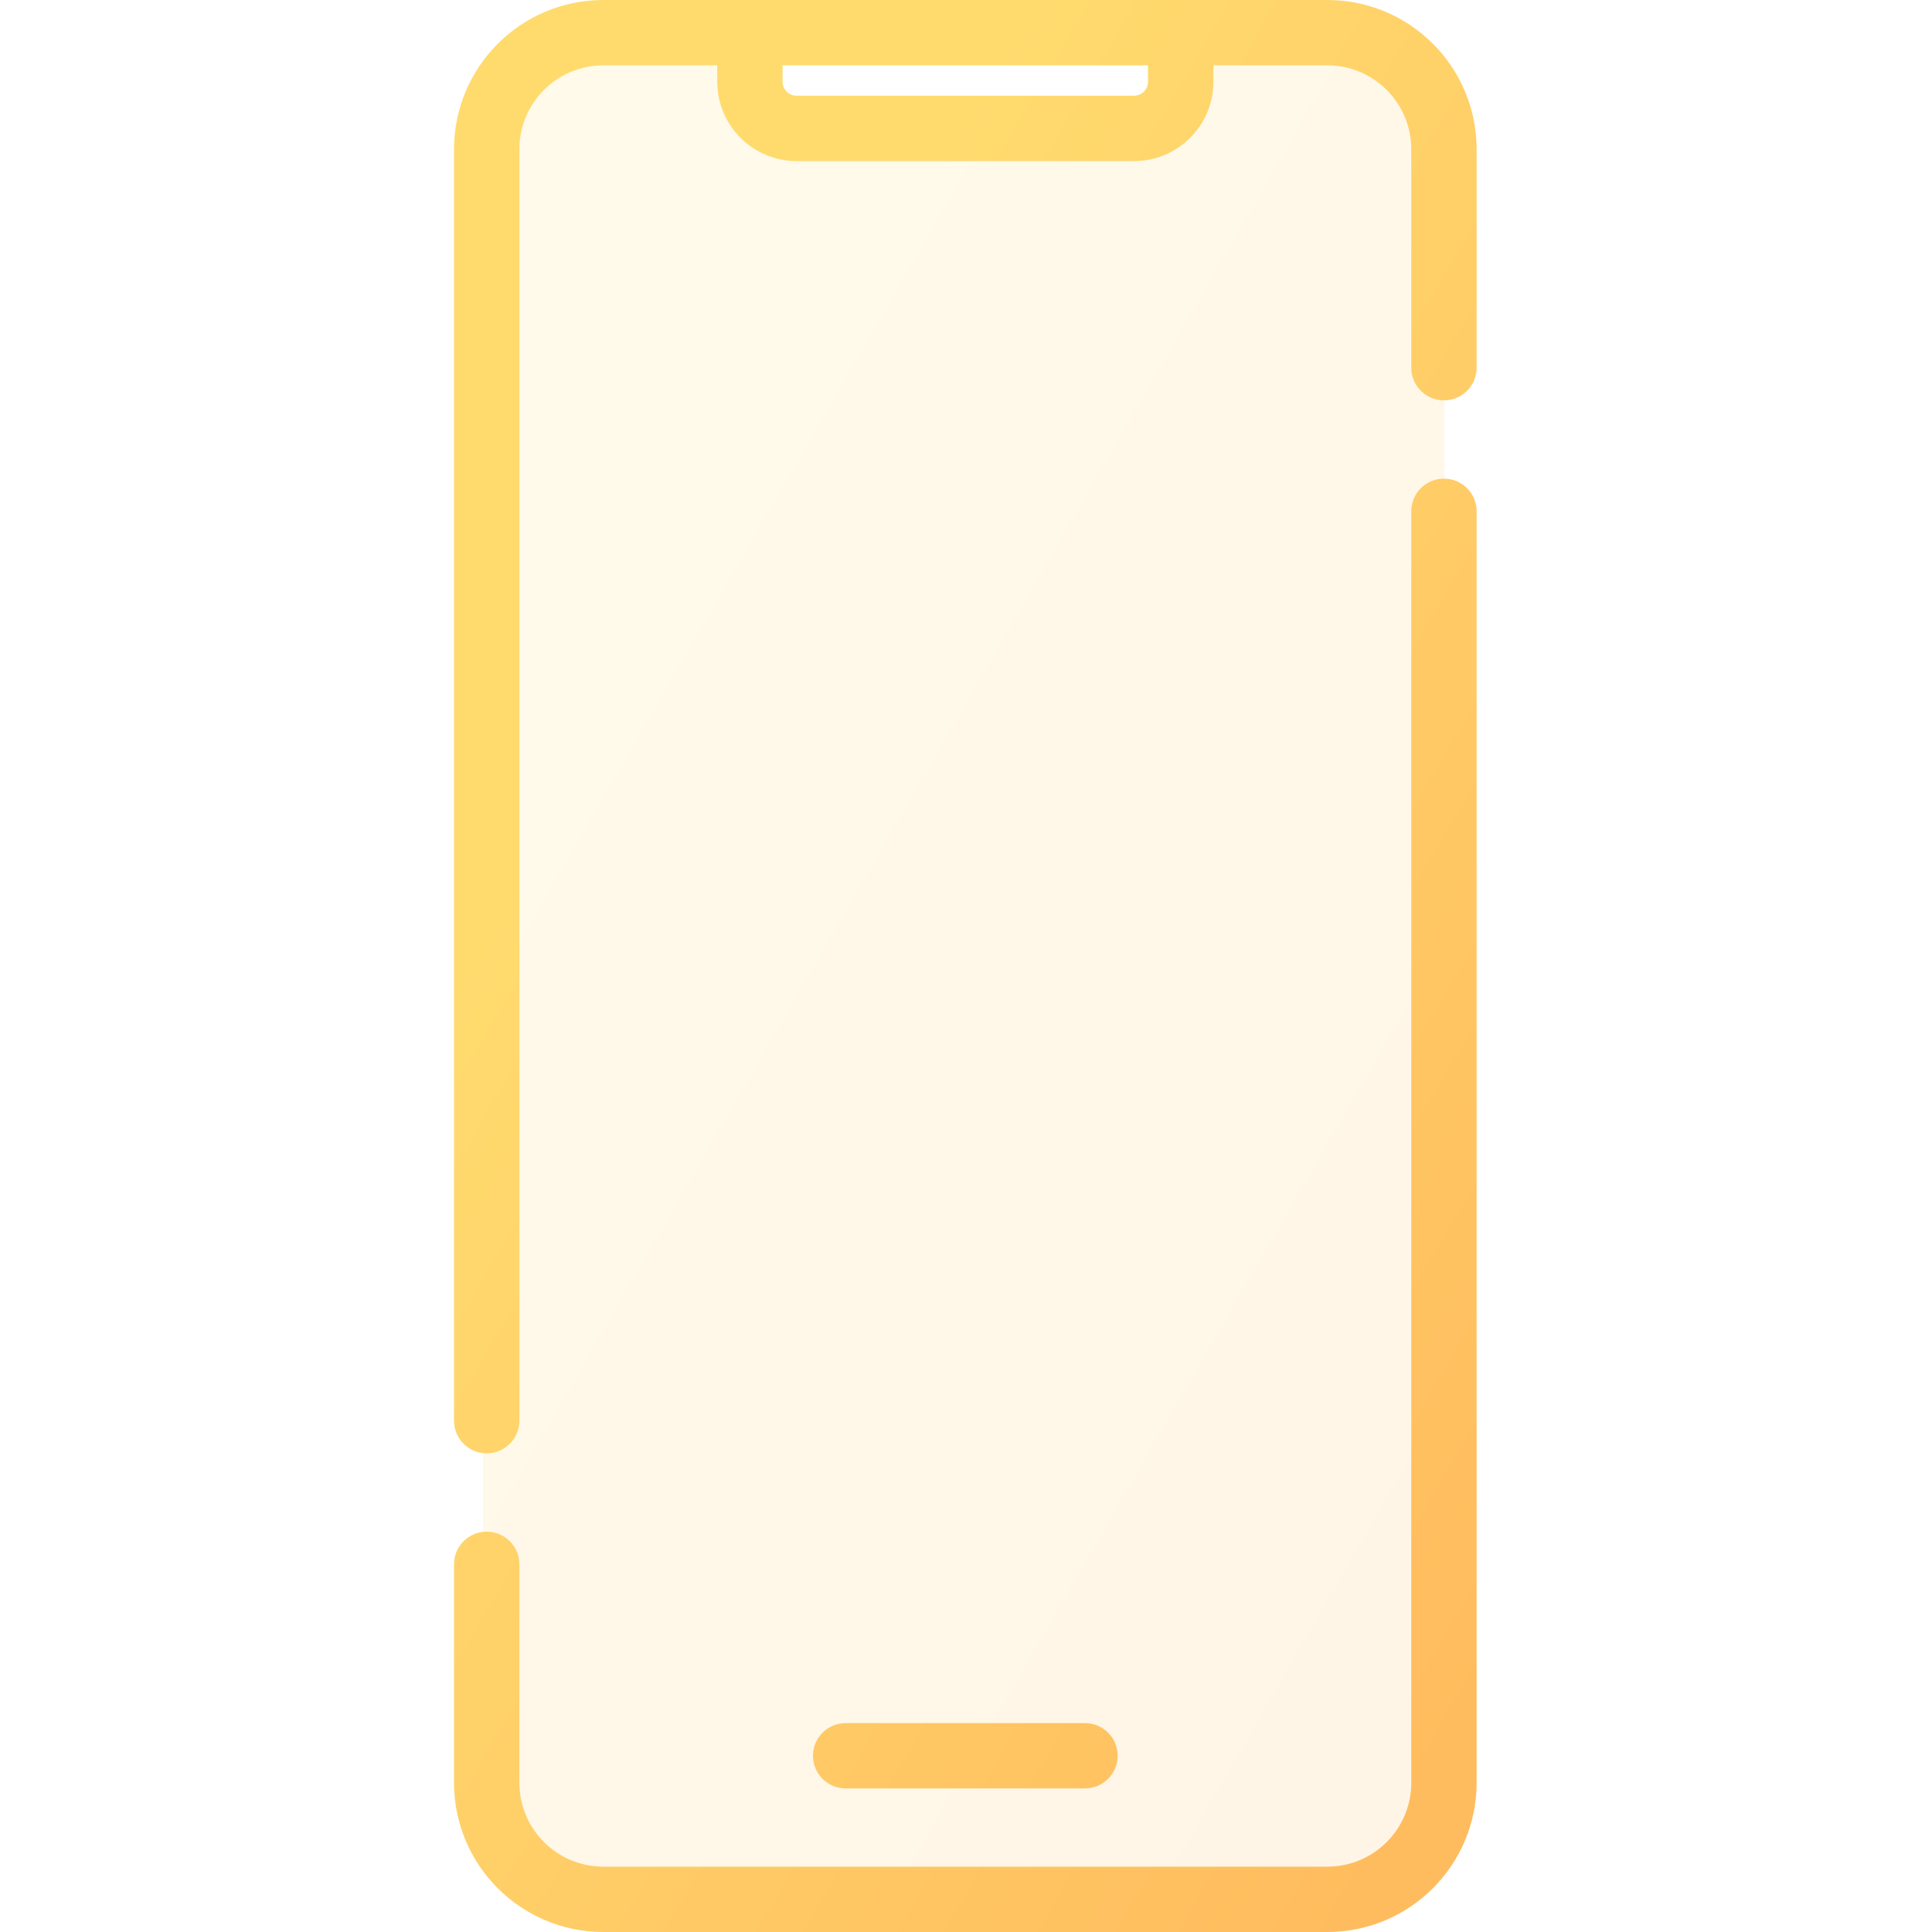
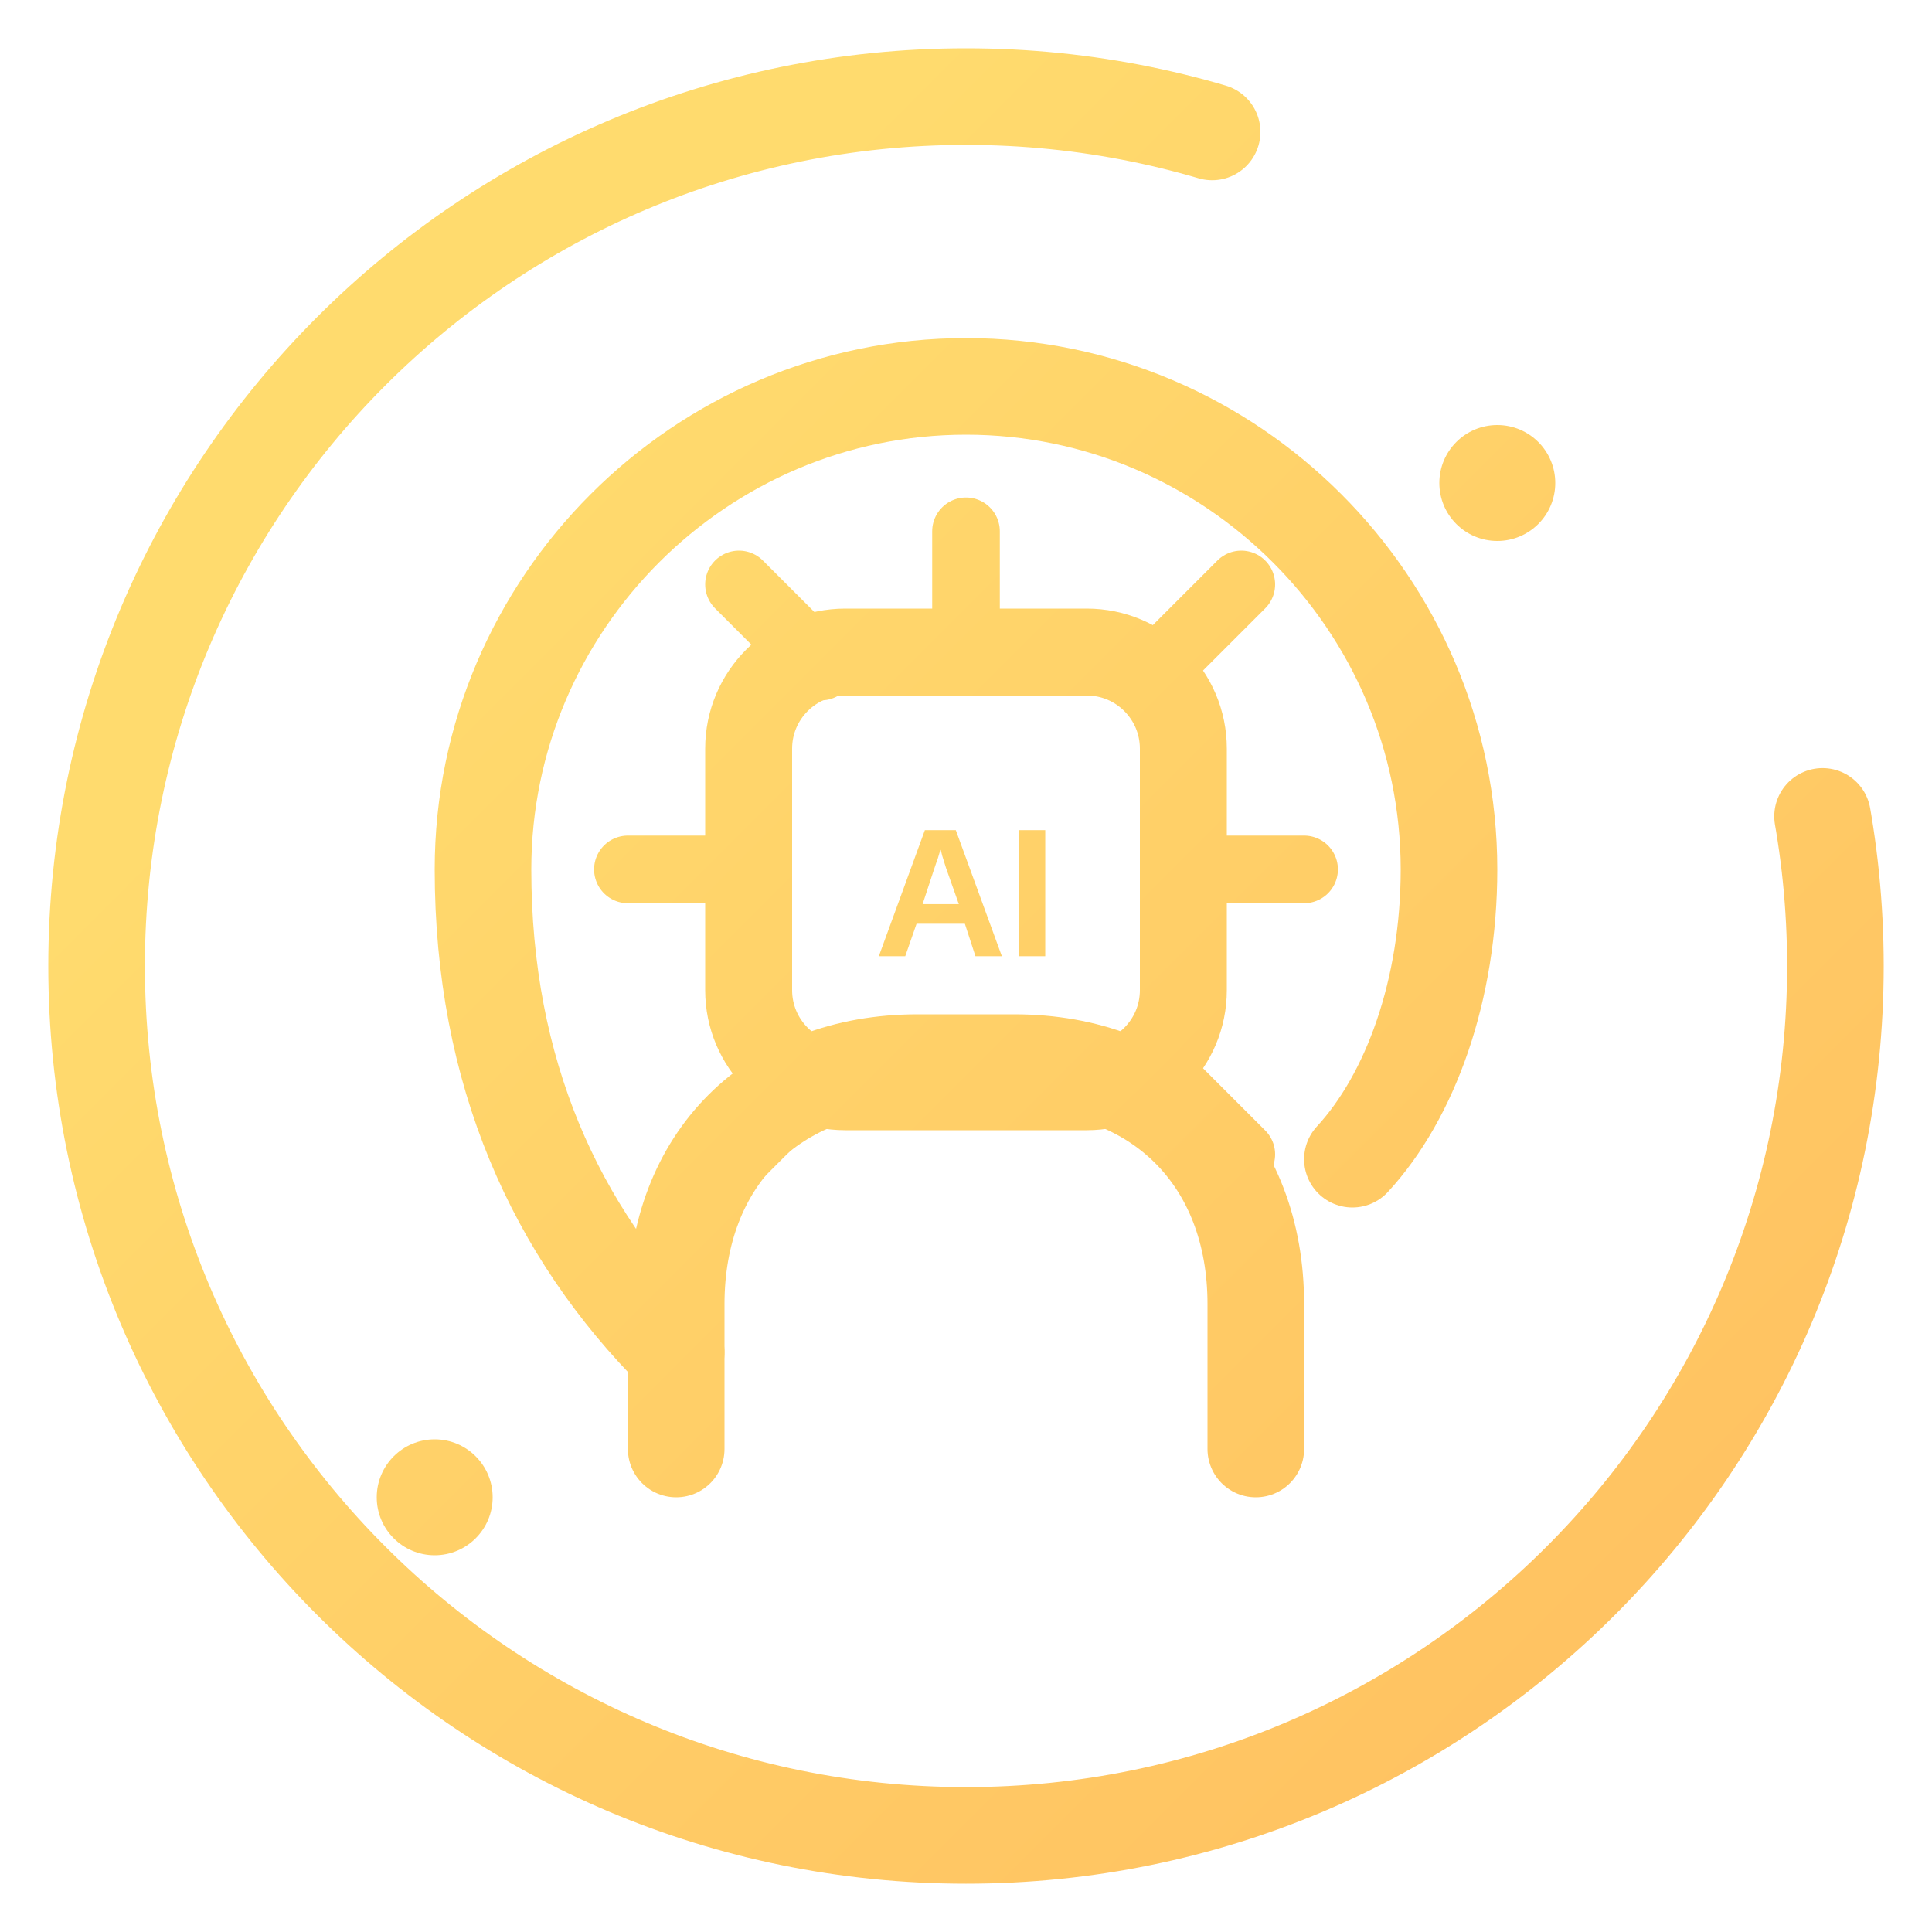
- <svg xmlns="http://www.w3.org/2000/svg" width="40" height="40" viewBox="0 0 22 40" fill="none">
-   <path opacity="0.15" fill-rule="evenodd" clip-rule="evenodd" d="M3 1C1.895 1 1 1.895 1 3V37C1 38.105 1.895 39 3 39H18.9C20.005 39 20.9 38.105 20.9 37V3C20.9 1.895 20.005 1 18.9 1H15.663V2H6.237V1H3Z" fill="url(#paint0_linear)" />
-   <path d="M8.509 35.675C8.135 35.675 7.832 35.977 7.832 36.351C7.832 36.724 8.135 37.027 8.509 37.027V35.675ZM13.463 37.027C13.837 37.027 14.14 36.724 14.14 36.351C14.14 35.977 13.837 35.675 13.463 35.675V37.027ZM0.4 29.414C0.4 29.788 0.703 30.09 1.076 30.09C1.45 30.09 1.753 29.788 1.753 29.414H0.4ZM1.753 32.387C1.753 32.013 1.45 31.711 1.076 31.711C0.703 31.711 0.4 32.013 0.4 32.387H1.753ZM20.219 7.613C20.219 7.987 20.522 8.289 20.895 8.289C21.269 8.289 21.572 7.987 21.572 7.613H20.219ZM21.572 10.586C21.572 10.212 21.269 9.91 20.895 9.91C20.522 9.91 20.219 10.212 20.219 10.586H21.572ZM18.48 38.647H3.492V40H18.48V38.647ZM3.492 1.353H6.527V0H3.492V1.353ZM5.85 1.692H7.203V0.676H5.85V1.692ZM7.493 3.335H14.479V1.982H7.493V3.335ZM6.527 1.353H15.445V0H6.527V1.353ZM15.445 1.353H18.48V0H15.445V1.353ZM16.122 1.692V0.676H14.769V1.692H16.122ZM8.509 37.027H13.463V35.675H8.509V37.027ZM1.753 29.414V3.092H0.4V29.414H1.753ZM1.753 36.908V32.387H0.4V36.908H1.753ZM20.219 3.092V7.613H21.572V3.092H20.219ZM20.219 10.586V36.908H21.572V10.586H20.219ZM14.479 3.335C15.386 3.335 16.122 2.599 16.122 1.692H14.769C14.769 1.852 14.639 1.982 14.479 1.982V3.335ZM3.492 38.647C2.531 38.647 1.753 37.869 1.753 36.908H0.4C0.4 38.616 1.784 40 3.492 40V38.647ZM18.48 40C20.188 40 21.572 38.616 21.572 36.908H20.219C20.219 37.869 19.441 38.647 18.48 38.647V40ZM18.48 1.353C19.441 1.353 20.219 2.131 20.219 3.092H21.572C21.572 1.384 20.188 0 18.48 0V1.353ZM5.85 1.692C5.85 2.599 6.586 3.335 7.493 3.335V1.982C7.333 1.982 7.203 1.852 7.203 1.692H5.85ZM3.492 0C1.784 0 0.4 1.384 0.4 3.092H1.753C1.753 2.131 2.531 1.353 3.492 1.353V0Z" fill="url(#paint1_linear)" />
+ <svg xmlns="http://www.w3.org/2000/svg" width="40" height="40" viewBox="0 0 40 40" fill="none">
  <defs>
-     <linearGradient id="paint0_linear" x1="2.128" y1="1" x2="30.702" y2="17.524" gradientUnits="userSpaceOnUse">
-       <stop offset="0.259" stop-color="#FFDB6E" />
-       <stop offset="1" stop-color="#FFBC5E" />
-     </linearGradient>
-     <linearGradient id="paint1_linear" x1="1.6" y1="8.08974e-07" x2="31.837" y2="17.673" gradientUnits="userSpaceOnUse">
-       <stop offset="0.259" stop-color="#FFDB6E" />
+     <linearGradient id="gold" x1="0" y1="0" x2="40" y2="40" gradientUnits="userSpaceOnUse">
+       <stop offset="0.25" stop-color="#FFDB6E" />
      <stop offset="1" stop-color="#FFBC5E" />
    </linearGradient>
  </defs>
+   <circle cx="20" cy="20" r="18" stroke="url(#gold)" stroke-width="2" stroke-linecap="round" stroke-dasharray="90 20" />
+   <path d="M14 30V27C14 24 16 22 19 22H21C24 22 26 24 26 27V30" stroke="url(#gold)" stroke-width="2" stroke-linecap="round" stroke-linejoin="round" />
+   <path d="M14 28C11.5 25.5 10 22.2 10 18C10 12.5 14.5 8 20 8C25.5 8 30 12.5 30 18C30 20.5 29.2 22.7 28 24" stroke="url(#gold)" stroke-width="2" stroke-linecap="round" stroke-linejoin="round" />
+   <rect x="15.5" y="13.5" width="9" height="9" rx="2" stroke="url(#gold)" stroke-width="1.8" />
+   <text x="20" y="19.8" text-anchor="middle" font-size="3.8" font-family="Arial, sans-serif" fill="url(#gold)" font-weight="700">AI</text>
+   <g stroke="url(#gold)" stroke-width="1.4" stroke-linecap="round">
+     <line x1="20" y1="13.5" x2="20" y2="11" />
+     <line x1="17" y1="13.8" x2="15.3" y2="12.1" />
+     <line x1="24" y1="13.8" x2="25.7" y2="12.1" />
+     <line x1="15.5" y1="18" x2="13" y2="18" />
+     <line x1="24.5" y1="18" x2="27" y2="18" />
+     <line x1="17" y1="22.2" x2="15.3" y2="23.9" />
+     <line x1="24" y1="22.2" x2="25.7" y2="23.9" />
+   </g>
+   <circle cx="31" cy="10" r="1.2" fill="url(#gold)" />
+   <circle cx="9" cy="31" r="1.2" fill="url(#gold)" />
</svg>
